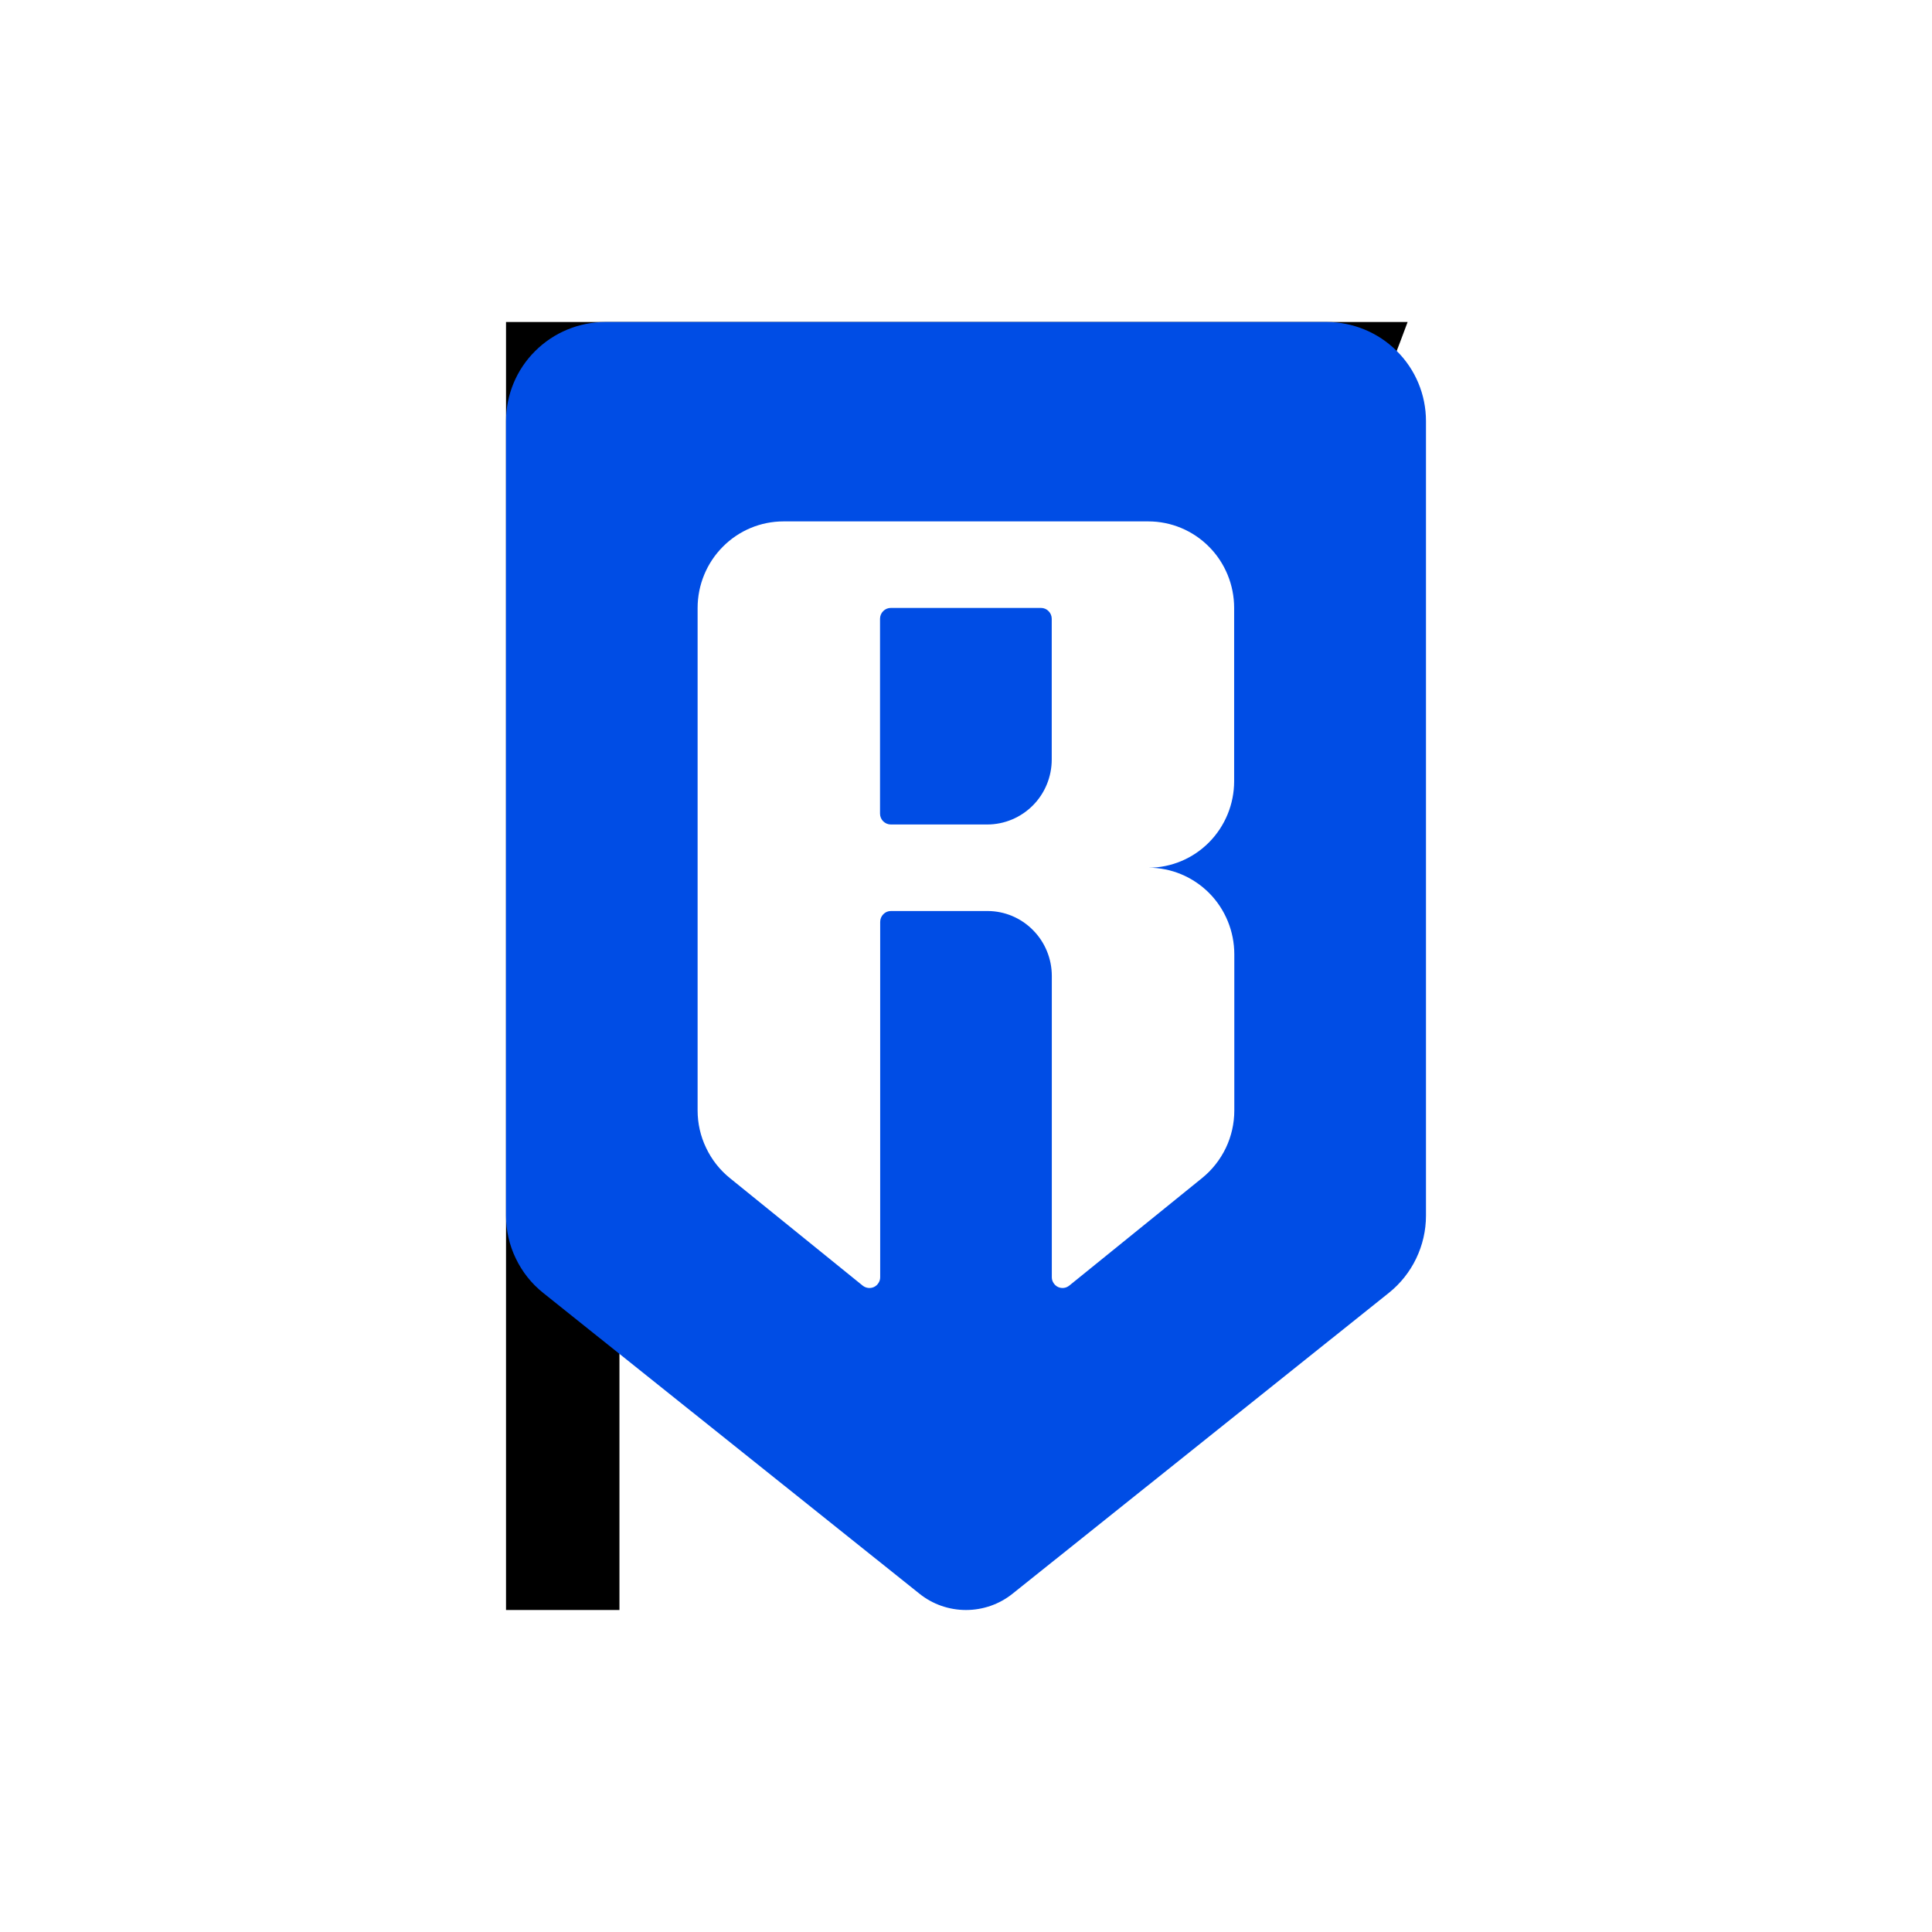
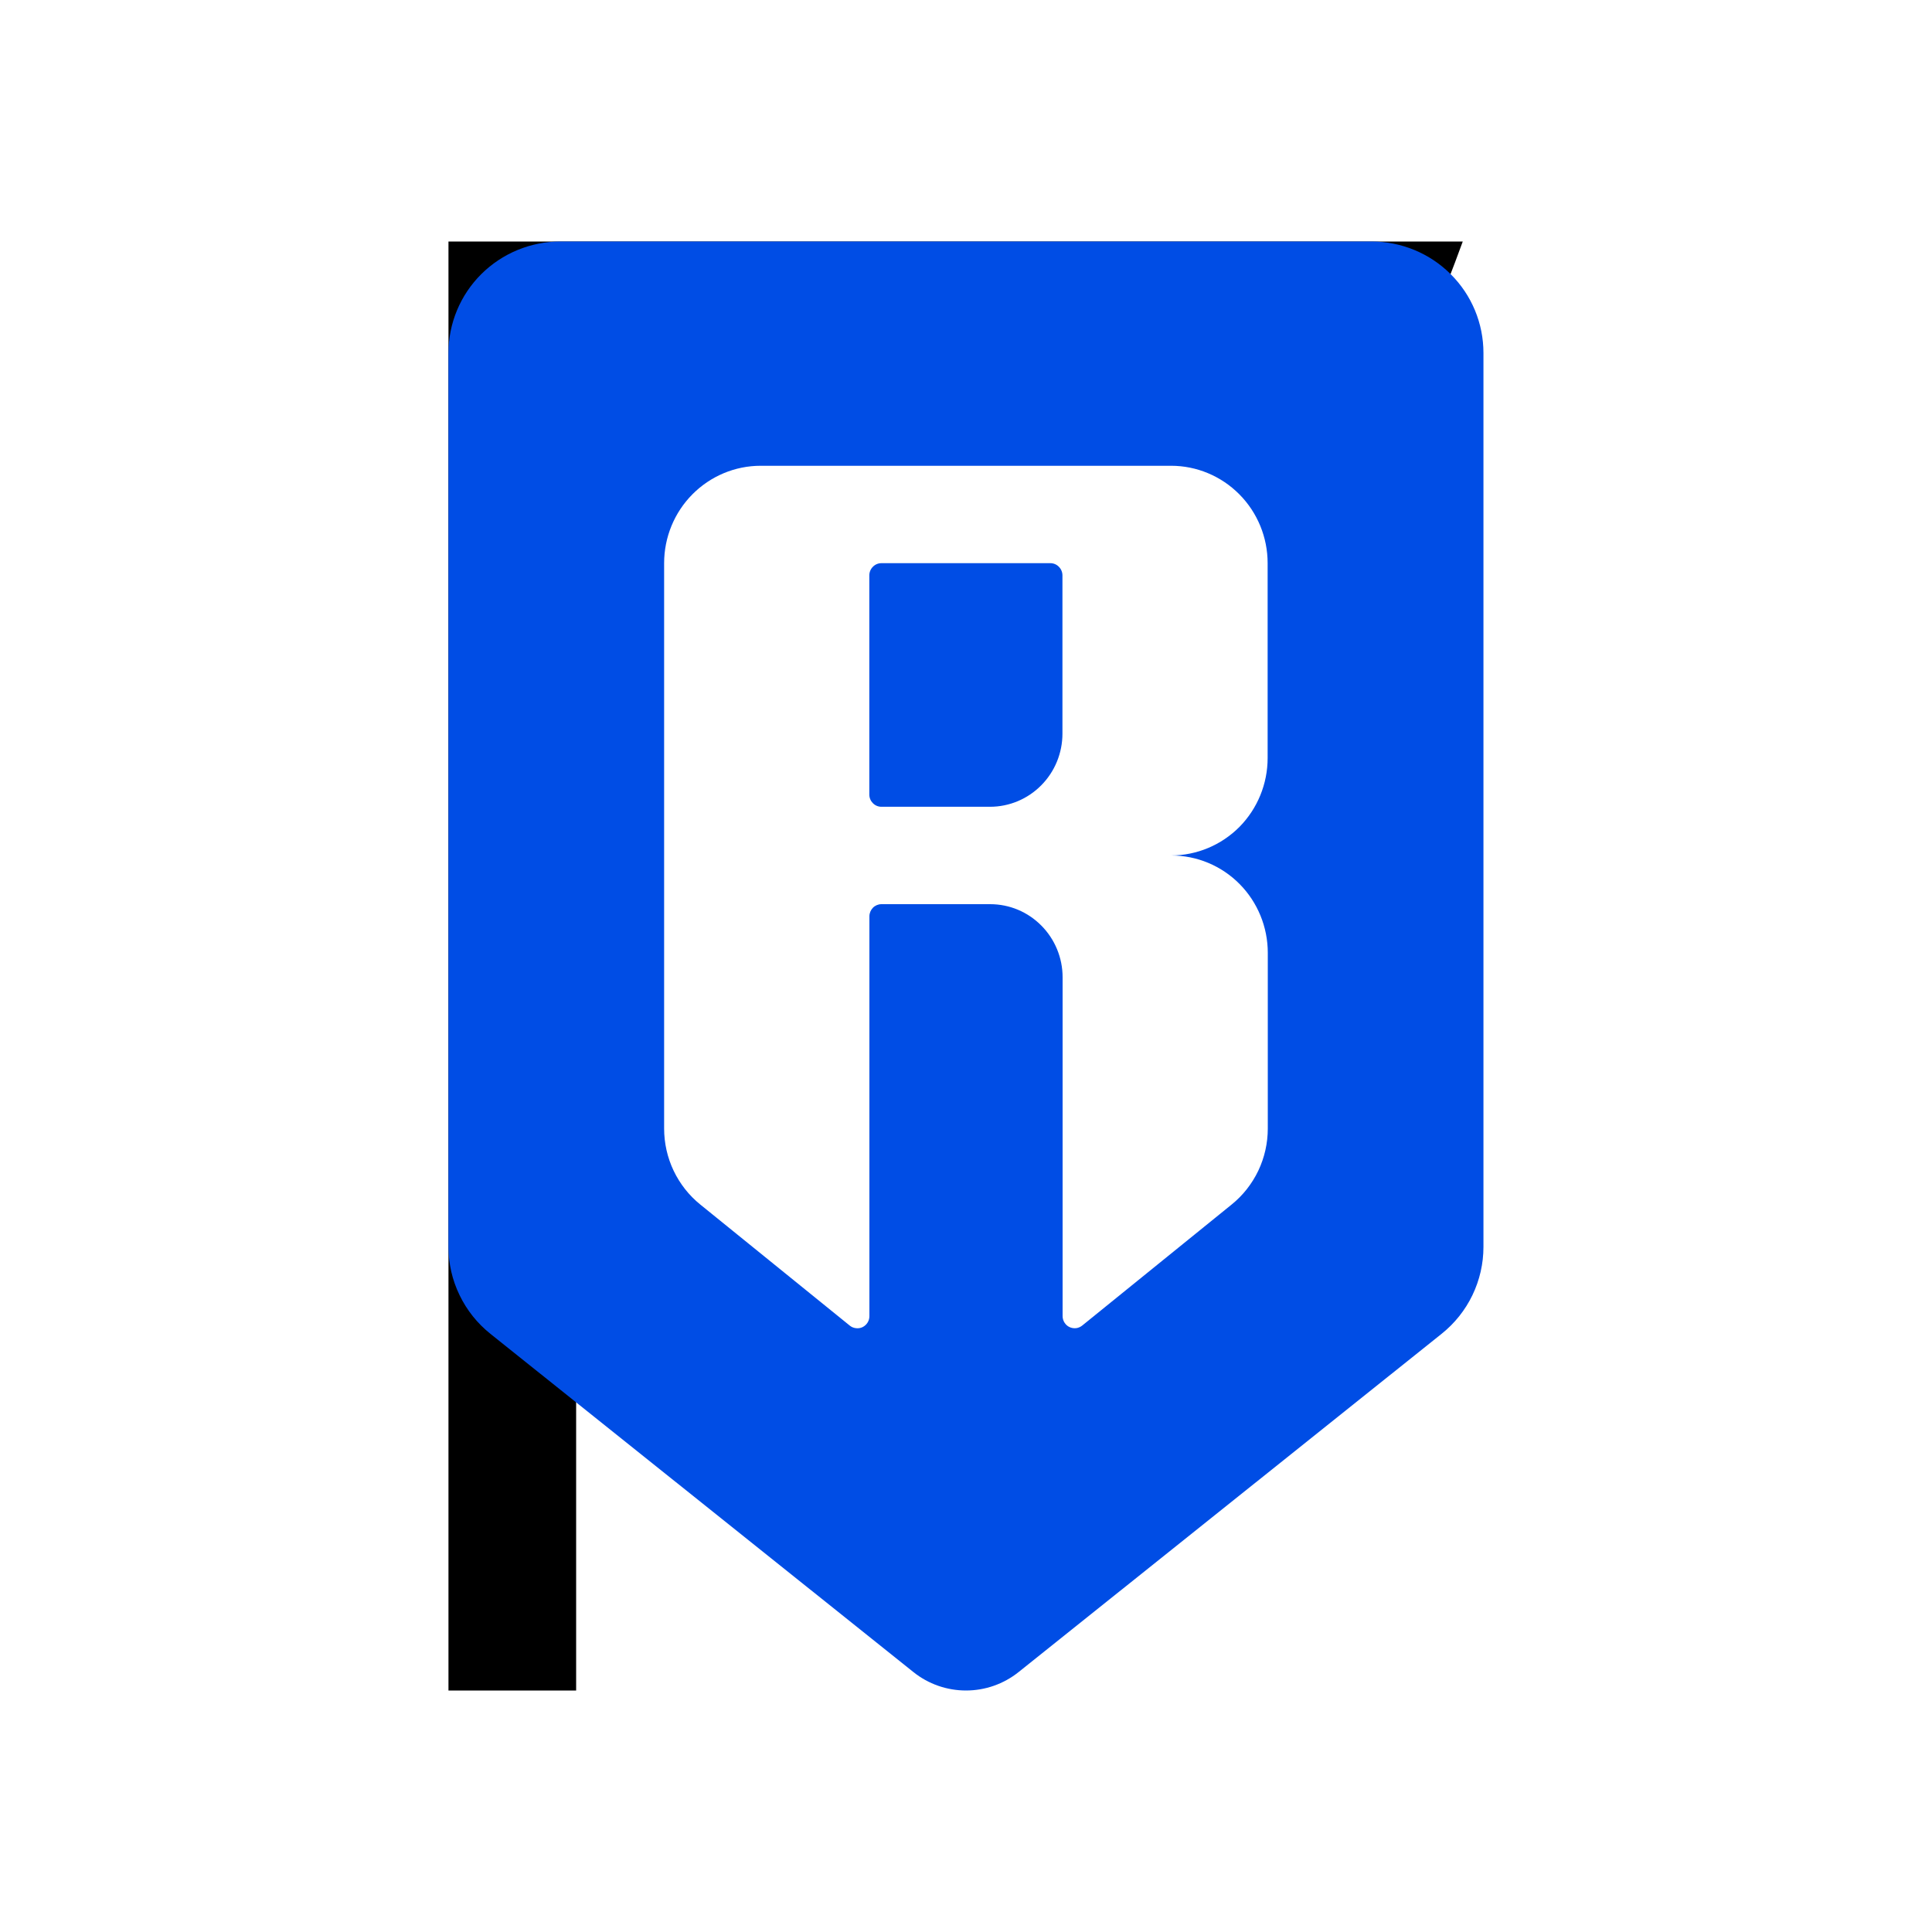
<svg xmlns="http://www.w3.org/2000/svg" width="24" height="24" viewBox="0 0 24 24" fill="none">
-   <path d="M17.486 4L17.398 4.235L17.111 4.985L16.921 5.469C15.475 9.097 14.35 10.818 13.153 10.818C12.851 10.826 12.55 10.771 12.271 10.655C11.991 10.539 11.738 10.365 11.528 10.144L11.375 10.004C10.995 9.648 10.836 9.561 10.47 9.561C10.279 9.561 9.938 9.807 9.507 10.385C8.93 11.214 8.439 12.101 8.042 13.033L7.994 13.142H13.125L12.486 14.488H7.695V20H6.286V4H17.486ZM15.489 5.344H7.695V10.675C8.629 9.034 9.516 8.21 10.471 8.21C10.792 8.2 11.112 8.257 11.41 8.378C11.708 8.499 11.978 8.682 12.203 8.915L12.36 9.059C12.715 9.391 12.852 9.467 13.155 9.467C13.488 9.468 14.375 8.041 15.489 5.344Z" fill="black" />
-   <path fill-rule="evenodd" clip-rule="evenodd" d="M6.286 5.231V15.102C6.286 15.286 6.327 15.468 6.408 15.634C6.488 15.801 6.604 15.947 6.749 16.062L11.421 19.797C11.585 19.929 11.789 20 12 20C12.21 20 12.415 19.929 12.579 19.797L17.251 16.062C17.395 15.947 17.512 15.801 17.592 15.634C17.672 15.468 17.714 15.286 17.714 15.102V5.231C17.714 4.904 17.584 4.591 17.352 4.361C17.121 4.13 16.806 4 16.479 4H7.521C7.193 4 6.879 4.13 6.648 4.361C6.416 4.591 6.286 4.904 6.286 5.231Z" fill="#004DE5" />
-   <path d="M15.331 9.704V7.552C15.331 7.267 15.219 6.993 15.019 6.792C14.819 6.59 14.547 6.477 14.265 6.477H9.733C9.45 6.477 9.179 6.59 8.979 6.792C8.779 6.993 8.666 7.267 8.666 7.552V13.795C8.666 13.956 8.702 14.115 8.772 14.26C8.841 14.405 8.941 14.533 9.066 14.634L10.716 15.97C10.736 15.986 10.76 15.996 10.785 15.999C10.81 16.002 10.835 15.998 10.858 15.987C10.881 15.976 10.9 15.959 10.913 15.937C10.927 15.916 10.934 15.891 10.934 15.866V11.452C10.934 11.416 10.948 11.382 10.973 11.357C10.998 11.331 11.031 11.317 11.067 11.317H12.267C12.479 11.317 12.682 11.402 12.832 11.554C12.982 11.705 13.066 11.91 13.066 12.124V15.866C13.066 15.891 13.073 15.916 13.087 15.937C13.1 15.958 13.119 15.976 13.142 15.987C13.165 15.998 13.19 16.002 13.215 15.999C13.24 15.996 13.263 15.986 13.283 15.97L14.933 14.634C15.058 14.533 15.158 14.405 15.228 14.26C15.297 14.115 15.333 13.956 15.333 13.795V11.855C15.333 11.57 15.221 11.296 15.021 11.094C14.821 10.893 14.55 10.779 14.267 10.779C14.549 10.779 14.82 10.665 15.019 10.464C15.219 10.262 15.331 9.989 15.331 9.704ZM12.265 10.242H11.066C11.03 10.242 10.996 10.227 10.971 10.202C10.946 10.177 10.932 10.143 10.932 10.107V7.687C10.932 7.651 10.946 7.617 10.971 7.592C10.996 7.566 11.03 7.552 11.066 7.552H12.932C12.967 7.552 13.001 7.566 13.026 7.592C13.051 7.617 13.065 7.651 13.065 7.687V9.435C13.065 9.649 12.981 9.854 12.831 10.005C12.681 10.156 12.477 10.242 12.265 10.242Z" fill="url(#paint0_linear_328_61558)" />
+   <path d="M18.171 3L18.073 3.264L17.75 4.108L17.536 4.653C15.909 8.734 14.643 10.671 13.297 10.671C12.957 10.68 12.619 10.617 12.304 10.486C11.989 10.356 11.705 10.16 11.469 9.912L11.297 9.754C10.87 9.355 10.69 9.256 10.278 9.256C10.064 9.256 9.68 9.533 9.195 10.183C8.546 11.116 7.994 12.114 7.547 13.162L7.493 13.284H13.265L12.546 14.799H7.157V21H5.571V3H18.171ZM15.925 4.512H7.157V10.509C8.207 8.663 9.206 7.736 10.28 7.736C10.641 7.724 11.001 7.789 11.336 7.925C11.672 8.062 11.975 8.267 12.228 8.529L12.405 8.692C12.804 9.065 12.958 9.151 13.299 9.151C13.674 9.151 14.672 7.546 15.925 4.512Z" fill="black" />
+   <path fill-rule="evenodd" clip-rule="evenodd" d="M5.571 4.385V15.49C5.571 15.697 5.618 15.902 5.709 16.089C5.799 16.276 5.93 16.44 6.093 16.57L11.348 20.772C11.533 20.92 11.763 21 12 21C12.237 21 12.466 20.92 12.652 20.772L17.907 16.57C18.07 16.44 18.201 16.276 18.291 16.089C18.381 15.902 18.428 15.697 18.428 15.49V4.385C18.428 4.017 18.282 3.665 18.021 3.406C17.761 3.146 17.407 3 17.038 3H6.961C6.593 3 6.239 3.146 5.978 3.406C5.718 3.665 5.571 4.017 5.571 4.385Z" fill="#004DE5" />
+   <path d="M15.747 9.417V6.996C15.747 6.675 15.621 6.368 15.396 6.141C15.171 5.914 14.866 5.786 14.548 5.786H9.449C9.131 5.786 8.826 5.914 8.601 6.141C8.376 6.368 8.25 6.675 8.25 6.996V14.019C8.25 14.2 8.29 14.379 8.368 14.543C8.446 14.706 8.559 14.85 8.699 14.963L10.556 16.467C10.578 16.485 10.604 16.496 10.633 16.499C10.661 16.503 10.69 16.498 10.715 16.486C10.741 16.473 10.762 16.454 10.777 16.43C10.793 16.405 10.8 16.377 10.8 16.349V11.383C10.8 11.343 10.816 11.305 10.844 11.276C10.872 11.248 10.91 11.232 10.95 11.232H12.3C12.539 11.232 12.767 11.327 12.936 11.498C13.105 11.668 13.2 11.899 13.2 12.139V16.349C13.2 16.377 13.208 16.405 13.223 16.429C13.238 16.453 13.259 16.473 13.285 16.485C13.31 16.497 13.338 16.502 13.367 16.499C13.395 16.496 13.421 16.484 13.443 16.467L15.3 14.963C15.44 14.85 15.553 14.706 15.631 14.543C15.709 14.379 15.749 14.2 15.749 14.019V11.837C15.749 11.516 15.623 11.208 15.398 10.981C15.173 10.754 14.868 10.627 14.55 10.627C14.868 10.626 15.172 10.498 15.397 10.272C15.621 10.045 15.747 9.737 15.747 9.417ZM12.298 10.022H10.949C10.909 10.022 10.871 10.006 10.843 9.977C10.815 9.949 10.799 9.911 10.799 9.87V7.148C10.799 7.107 10.815 7.069 10.843 7.041C10.871 7.012 10.909 6.996 10.949 6.996H13.048C13.088 6.996 13.126 7.012 13.154 7.041C13.182 7.069 13.198 7.107 13.198 7.148V9.114C13.198 9.355 13.103 9.586 12.934 9.756C12.766 9.926 12.537 10.022 12.298 10.022Z" fill="url(#paint0_linear_328_61558)" />
  <defs>
-     <linearGradient id="paint0_linear_328_61558" x1="12" y1="6.477" x2="12" y2="16" gradientUnits="userSpaceOnUse">
+     <linearGradient id="paint0_linear_328_61558" x1="11.999" y1="5.786" x2="11.999" y2="16.5" gradientUnits="userSpaceOnUse">
      <stop stop-color="white" />
      <stop offset="0.458" stop-color="white" />
      <stop offset="1" stop-color="white" />
    </linearGradient>
  </defs>
</svg>
